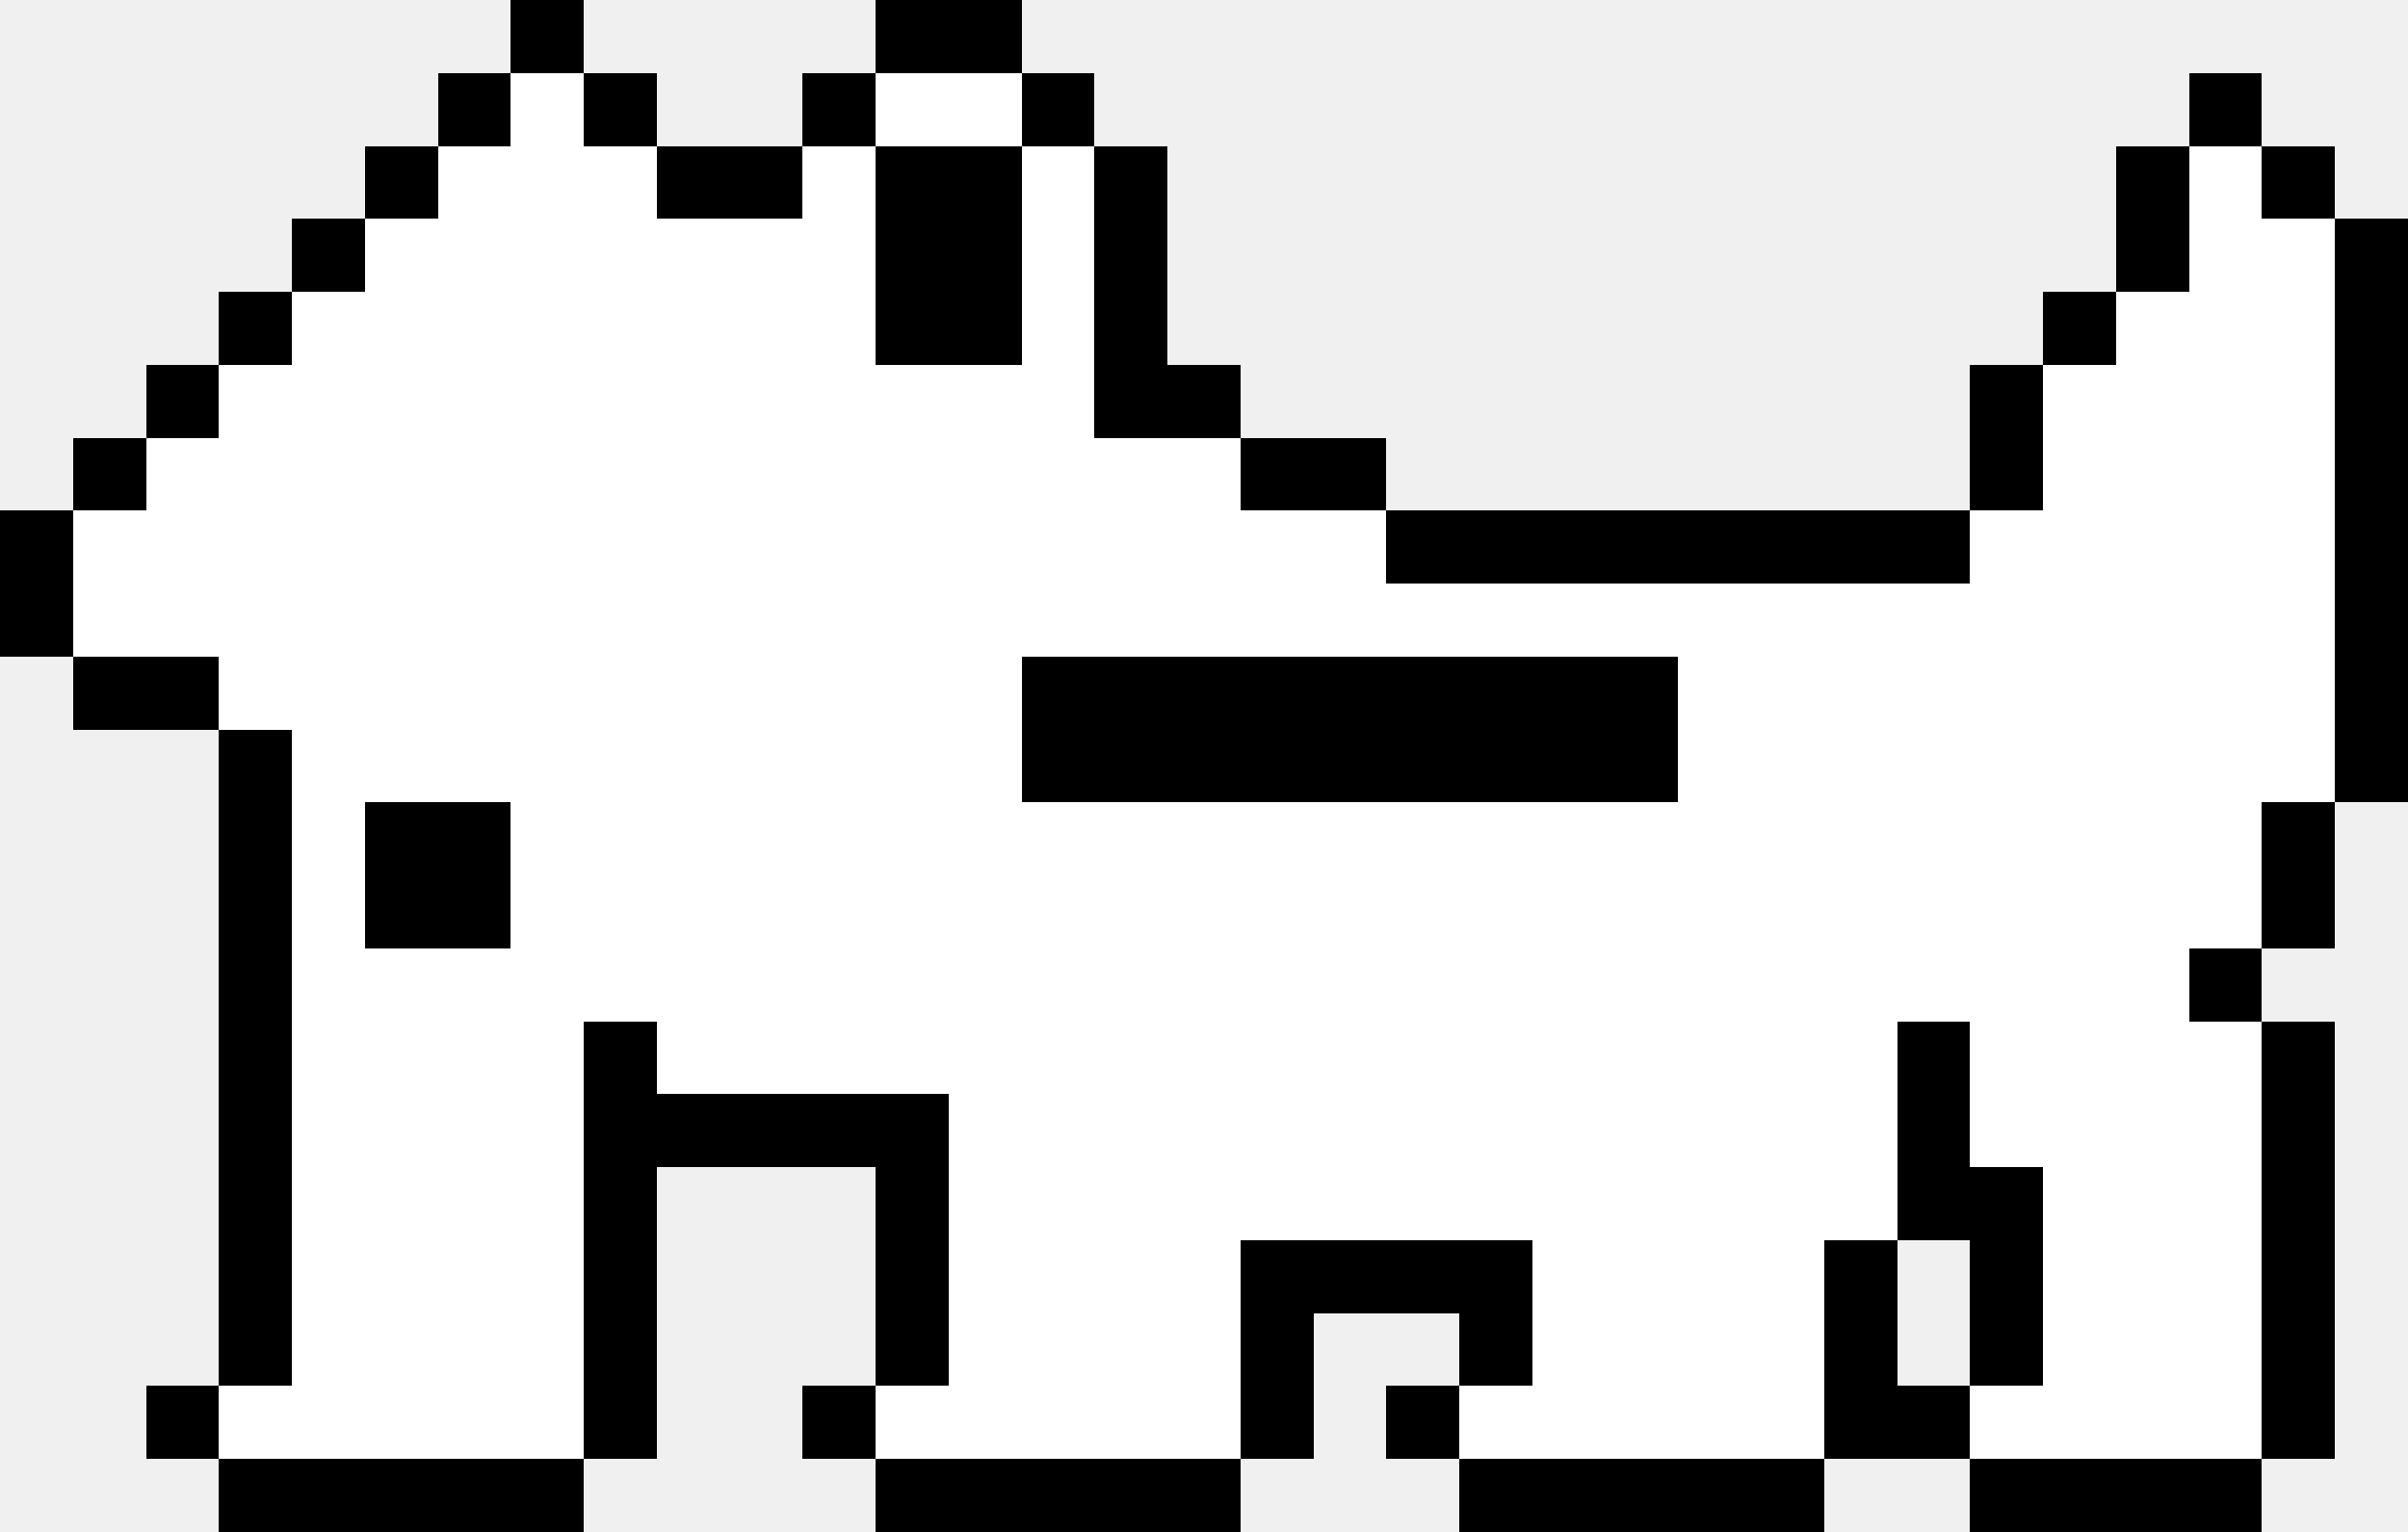
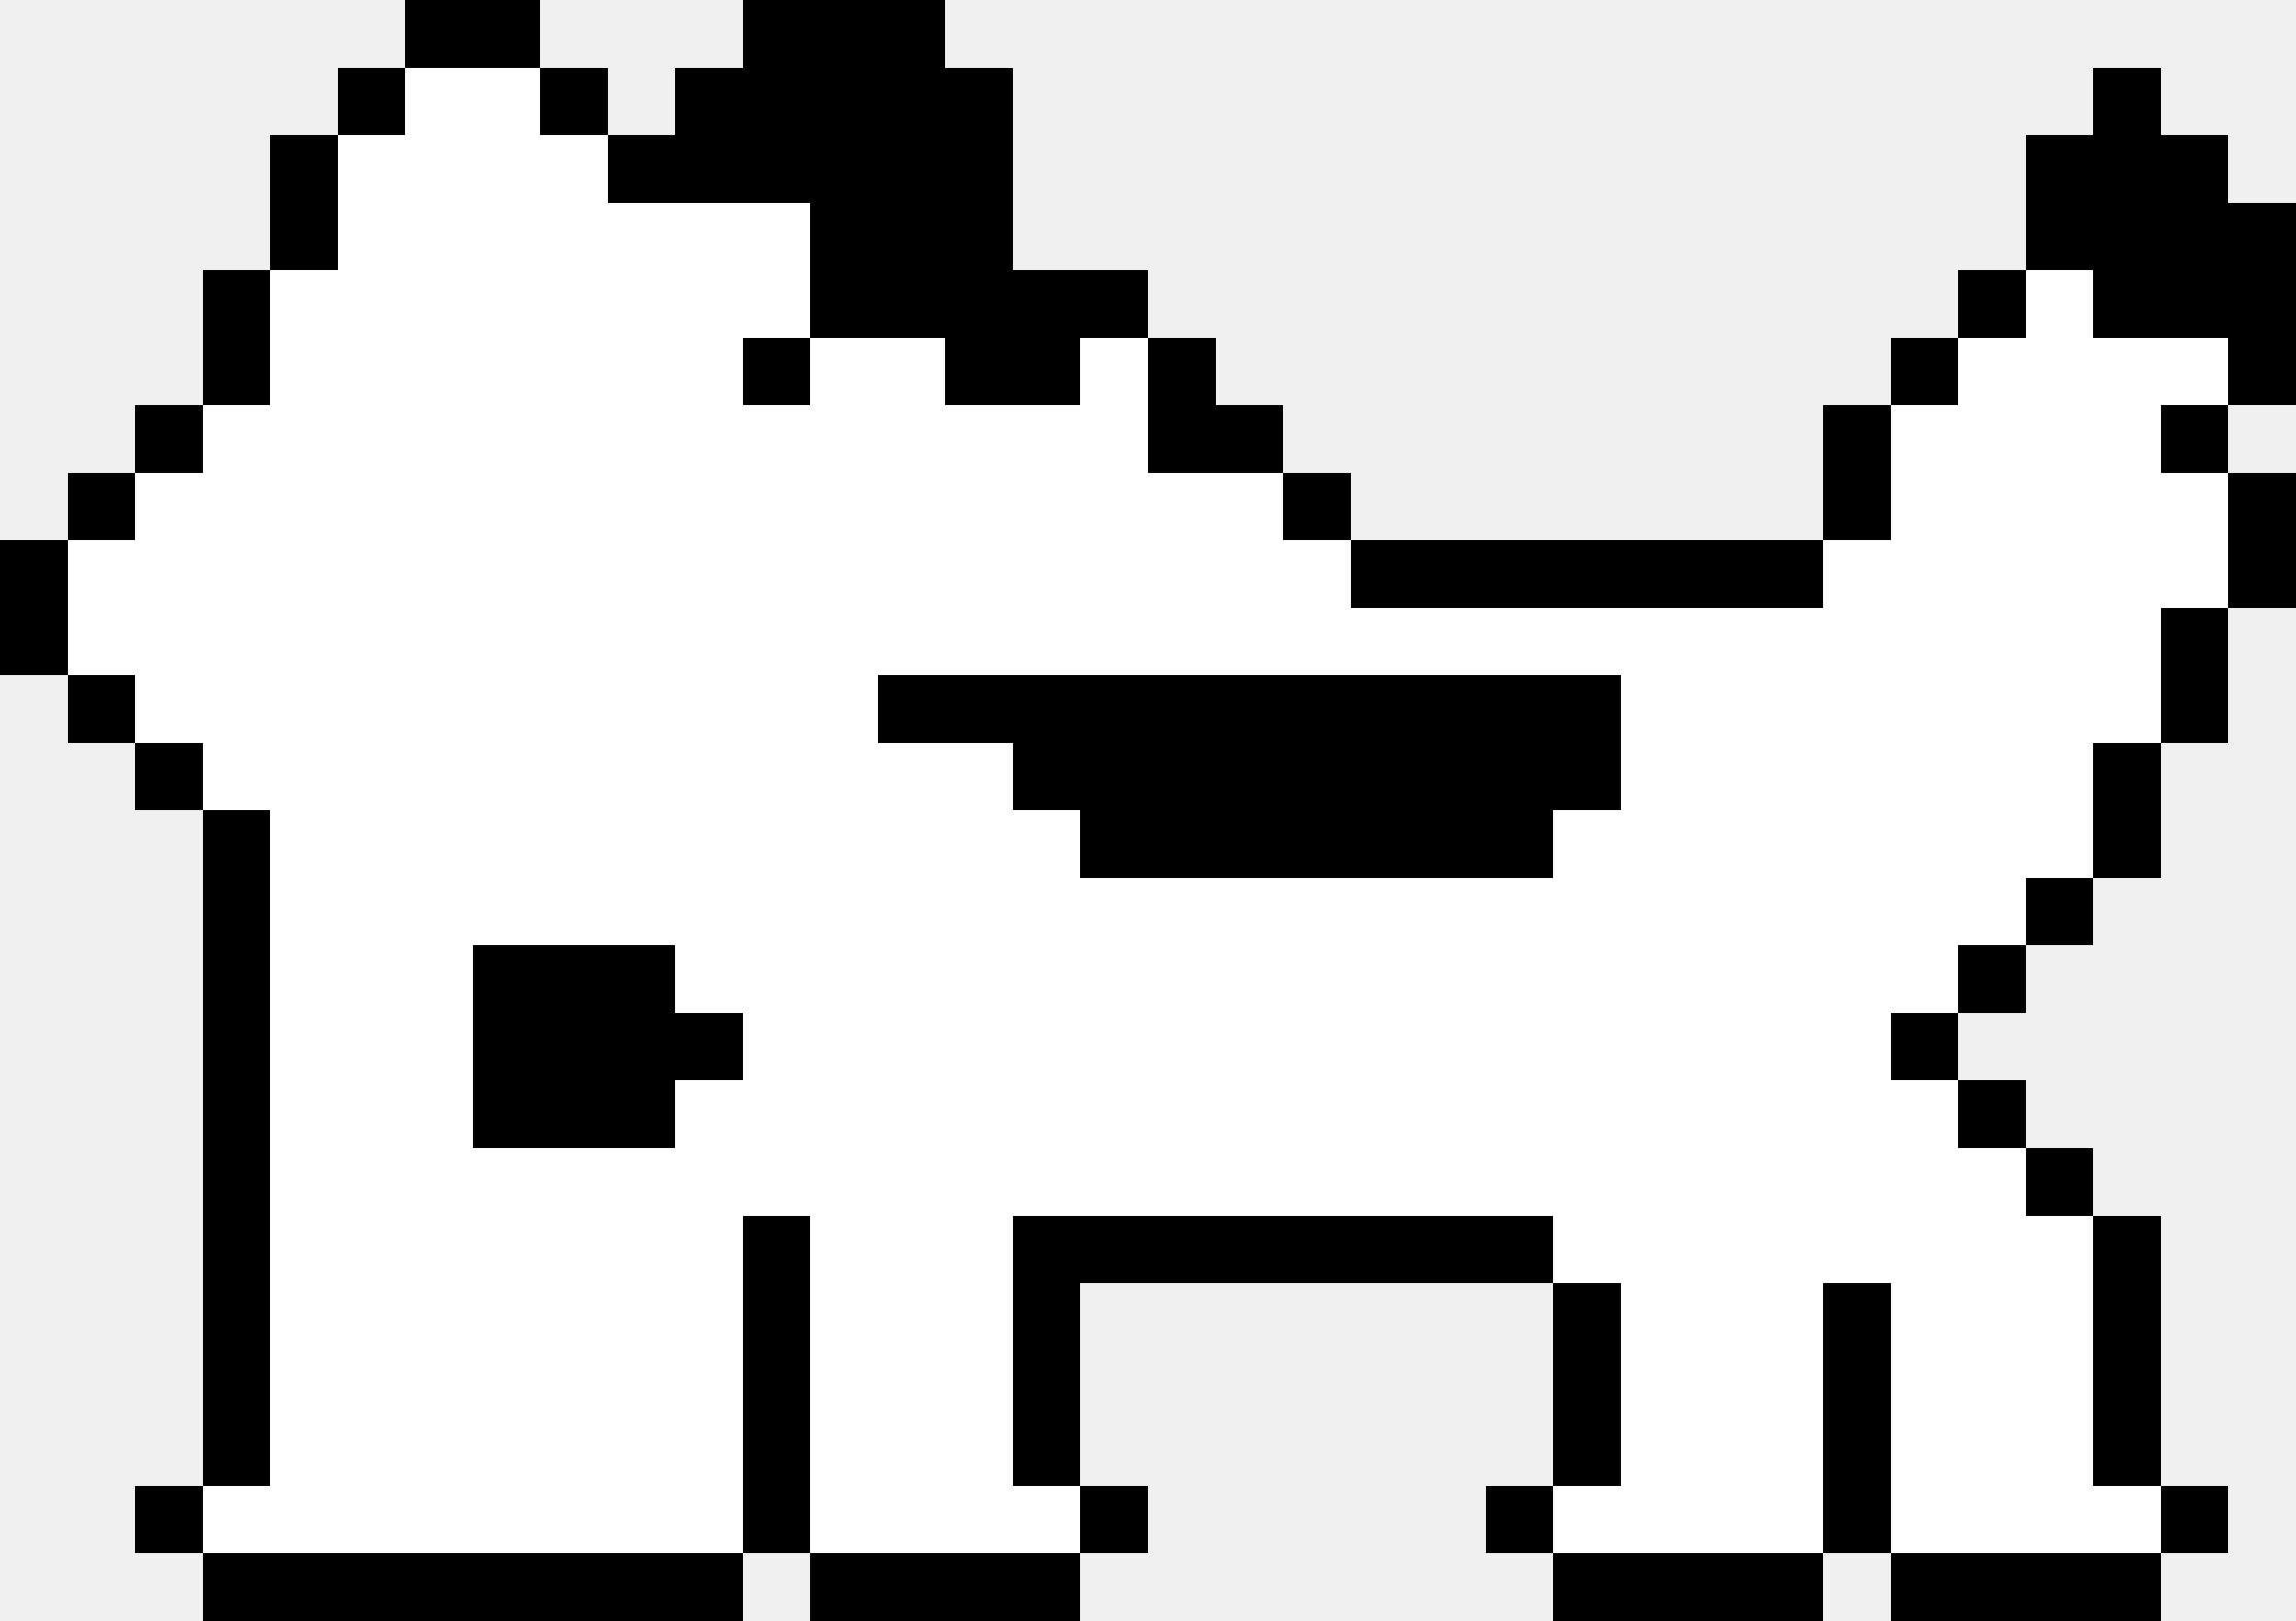
- <svg xmlns="http://www.w3.org/2000/svg" width="66" height="42" viewBox="0 0 33 21" shape-rendering="crispEdges">
+ <svg xmlns="http://www.w3.org/2000/svg" width="102" height="72" viewBox="0 0 34 24" shape-rendering="crispEdges">
+   <rect x="6" y="0" width="1" height="1" fill="#000" />
  <rect x="7" y="0" width="1" height="1" fill="#000" />
+   <rect x="11" y="0" width="1" height="1" fill="#000" />
  <rect x="12" y="0" width="1" height="1" fill="#000" />
  <rect x="13" y="0" width="1" height="1" fill="#000" />
-   <rect x="6" y="1" width="1" height="1" fill="#000" />
+   <rect x="5" y="1" width="1" height="1" fill="#000" />
  <rect x="8" y="1" width="1" height="1" fill="#000" />
+   <rect x="10" y="1" width="1" height="1" fill="#000" />
  <rect x="11" y="1" width="1" height="1" fill="#000" />
+   <rect x="12" y="1" width="1" height="1" fill="#000" />
+   <rect x="13" y="1" width="1" height="1" fill="#000" />
  <rect x="14" y="1" width="1" height="1" fill="#000" />
-   <rect x="30" y="1" width="1" height="1" fill="#000" />
-   <rect x="5" y="2" width="1" height="1" fill="#000" />
+   <rect x="31" y="1" width="1" height="1" fill="#000" />
+   <rect x="4" y="2" width="1" height="1" fill="#000" />
  <rect x="9" y="2" width="1" height="1" fill="#000" />
  <rect x="10" y="2" width="1" height="1" fill="#000" />
+   <rect x="11" y="2" width="1" height="1" fill="#000" />
  <rect x="12" y="2" width="1" height="1" fill="#000" />
  <rect x="13" y="2" width="1" height="1" fill="#000" />
-   <rect x="15" y="2" width="1" height="1" fill="#000" />
-   <rect x="29" y="2" width="1" height="1" fill="#000" />
+   <rect x="14" y="2" width="1" height="1" fill="#000" />
+   <rect x="30" y="2" width="1" height="1" fill="#000" />
  <rect x="31" y="2" width="1" height="1" fill="#000" />
+   <rect x="32" y="2" width="1" height="1" fill="#000" />
  <rect x="4" y="3" width="1" height="1" fill="#000" />
  <rect x="12" y="3" width="1" height="1" fill="#000" />
  <rect x="13" y="3" width="1" height="1" fill="#000" />
-   <rect x="15" y="3" width="1" height="1" fill="#000" />
-   <rect x="29" y="3" width="1" height="1" fill="#000" />
+   <rect x="14" y="3" width="1" height="1" fill="#000" />
+   <rect x="30" y="3" width="1" height="1" fill="#000" />
+   <rect x="31" y="3" width="1" height="1" fill="#000" />
  <rect x="32" y="3" width="1" height="1" fill="#000" />
+   <rect x="33" y="3" width="1" height="1" fill="#000" />
  <rect x="3" y="4" width="1" height="1" fill="#000" />
  <rect x="12" y="4" width="1" height="1" fill="#000" />
  <rect x="13" y="4" width="1" height="1" fill="#000" />
+   <rect x="14" y="4" width="1" height="1" fill="#000" />
  <rect x="15" y="4" width="1" height="1" fill="#000" />
-   <rect x="28" y="4" width="1" height="1" fill="#000" />
+   <rect x="16" y="4" width="1" height="1" fill="#000" />
+   <rect x="29" y="4" width="1" height="1" fill="#000" />
+   <rect x="31" y="4" width="1" height="1" fill="#000" />
  <rect x="32" y="4" width="1" height="1" fill="#000" />
-   <rect x="2" y="5" width="1" height="1" fill="#000" />
+   <rect x="33" y="4" width="1" height="1" fill="#000" />
+   <rect x="3" y="5" width="1" height="1" fill="#000" />
+   <rect x="11" y="5" width="1" height="1" fill="#000" />
+   <rect x="14" y="5" width="1" height="1" fill="#000" />
  <rect x="15" y="5" width="1" height="1" fill="#000" />
-   <rect x="16" y="5" width="1" height="1" fill="#000" />
-   <rect x="27" y="5" width="1" height="1" fill="#000" />
-   <rect x="32" y="5" width="1" height="1" fill="#000" />
-   <rect x="1" y="6" width="1" height="1" fill="#000" />
+   <rect x="17" y="5" width="1" height="1" fill="#000" />
+   <rect x="28" y="5" width="1" height="1" fill="#000" />
+   <rect x="33" y="5" width="1" height="1" fill="#000" />
+   <rect x="2" y="6" width="1" height="1" fill="#000" />
  <rect x="17" y="6" width="1" height="1" fill="#000" />
  <rect x="18" y="6" width="1" height="1" fill="#000" />
  <rect x="27" y="6" width="1" height="1" fill="#000" />
  <rect x="32" y="6" width="1" height="1" fill="#000" />
-   <rect x="0" y="7" width="1" height="1" fill="#000" />
+   <rect x="1" y="7" width="1" height="1" fill="#000" />
  <rect x="19" y="7" width="1" height="1" fill="#000" />
-   <rect x="20" y="7" width="1" height="1" fill="#000" />
-   <rect x="21" y="7" width="1" height="1" fill="#000" />
-   <rect x="22" y="7" width="1" height="1" fill="#000" />
-   <rect x="23" y="7" width="1" height="1" fill="#000" />
-   <rect x="24" y="7" width="1" height="1" fill="#000" />
-   <rect x="25" y="7" width="1" height="1" fill="#000" />
-   <rect x="26" y="7" width="1" height="1" fill="#000" />
-   <rect x="32" y="7" width="1" height="1" fill="#000" />
+   <rect x="27" y="7" width="1" height="1" fill="#000" />
+   <rect x="33" y="7" width="1" height="1" fill="#000" />
  <rect x="0" y="8" width="1" height="1" fill="#000" />
-   <rect x="32" y="8" width="1" height="1" fill="#000" />
-   <rect x="1" y="9" width="1" height="1" fill="#000" />
-   <rect x="2" y="9" width="1" height="1" fill="#000" />
-   <rect x="14" y="9" width="1" height="1" fill="#000" />
-   <rect x="15" y="9" width="1" height="1" fill="#000" />
-   <rect x="16" y="9" width="1" height="1" fill="#000" />
-   <rect x="17" y="9" width="1" height="1" fill="#000" />
-   <rect x="18" y="9" width="1" height="1" fill="#000" />
-   <rect x="19" y="9" width="1" height="1" fill="#000" />
-   <rect x="20" y="9" width="1" height="1" fill="#000" />
-   <rect x="21" y="9" width="1" height="1" fill="#000" />
-   <rect x="22" y="9" width="1" height="1" fill="#000" />
+   <rect x="20" y="8" width="1" height="1" fill="#000" />
+   <rect x="21" y="8" width="1" height="1" fill="#000" />
+   <rect x="22" y="8" width="1" height="1" fill="#000" />
+   <rect x="23" y="8" width="1" height="1" fill="#000" />
+   <rect x="24" y="8" width="1" height="1" fill="#000" />
+   <rect x="25" y="8" width="1" height="1" fill="#000" />
+   <rect x="26" y="8" width="1" height="1" fill="#000" />
+   <rect x="33" y="8" width="1" height="1" fill="#000" />
+   <rect x="0" y="9" width="1" height="1" fill="#000" />
  <rect x="32" y="9" width="1" height="1" fill="#000" />
-   <rect x="3" y="10" width="1" height="1" fill="#000" />
+   <rect x="1" y="10" width="1" height="1" fill="#000" />
+   <rect x="13" y="10" width="1" height="1" fill="#000" />
  <rect x="14" y="10" width="1" height="1" fill="#000" />
  <rect x="15" y="10" width="1" height="1" fill="#000" />
  <rect x="16" y="10" width="1" height="1" fill="#000" />
  <rect x="17" y="10" width="1" height="1" fill="#000" />
  <rect x="18" y="10" width="1" height="1" fill="#000" />
  <rect x="19" y="10" width="1" height="1" fill="#000" />
  <rect x="20" y="10" width="1" height="1" fill="#000" />
  <rect x="21" y="10" width="1" height="1" fill="#000" />
  <rect x="22" y="10" width="1" height="1" fill="#000" />
+   <rect x="23" y="10" width="1" height="1" fill="#000" />
  <rect x="32" y="10" width="1" height="1" fill="#000" />
-   <rect x="3" y="11" width="1" height="1" fill="#000" />
-   <rect x="5" y="11" width="1" height="1" fill="#000" />
-   <rect x="6" y="11" width="1" height="1" fill="#000" />
+   <rect x="2" y="11" width="1" height="1" fill="#000" />
+   <rect x="15" y="11" width="1" height="1" fill="#000" />
+   <rect x="16" y="11" width="1" height="1" fill="#000" />
+   <rect x="17" y="11" width="1" height="1" fill="#000" />
+   <rect x="18" y="11" width="1" height="1" fill="#000" />
+   <rect x="19" y="11" width="1" height="1" fill="#000" />
+   <rect x="20" y="11" width="1" height="1" fill="#000" />
+   <rect x="21" y="11" width="1" height="1" fill="#000" />
+   <rect x="22" y="11" width="1" height="1" fill="#000" />
+   <rect x="23" y="11" width="1" height="1" fill="#000" />
  <rect x="31" y="11" width="1" height="1" fill="#000" />
  <rect x="3" y="12" width="1" height="1" fill="#000" />
-   <rect x="5" y="12" width="1" height="1" fill="#000" />
-   <rect x="6" y="12" width="1" height="1" fill="#000" />
+   <rect x="16" y="12" width="1" height="1" fill="#000" />
+   <rect x="17" y="12" width="1" height="1" fill="#000" />
+   <rect x="18" y="12" width="1" height="1" fill="#000" />
+   <rect x="19" y="12" width="1" height="1" fill="#000" />
+   <rect x="20" y="12" width="1" height="1" fill="#000" />
+   <rect x="21" y="12" width="1" height="1" fill="#000" />
+   <rect x="22" y="12" width="1" height="1" fill="#000" />
  <rect x="31" y="12" width="1" height="1" fill="#000" />
  <rect x="3" y="13" width="1" height="1" fill="#000" />
  <rect x="30" y="13" width="1" height="1" fill="#000" />
  <rect x="3" y="14" width="1" height="1" fill="#000" />
+   <rect x="7" y="14" width="1" height="1" fill="#000" />
  <rect x="8" y="14" width="1" height="1" fill="#000" />
-   <rect x="26" y="14" width="1" height="1" fill="#000" />
-   <rect x="31" y="14" width="1" height="1" fill="#000" />
+   <rect x="9" y="14" width="1" height="1" fill="#000" />
+   <rect x="29" y="14" width="1" height="1" fill="#000" />
  <rect x="3" y="15" width="1" height="1" fill="#000" />
+   <rect x="7" y="15" width="1" height="1" fill="#000" />
  <rect x="8" y="15" width="1" height="1" fill="#000" />
  <rect x="9" y="15" width="1" height="1" fill="#000" />
  <rect x="10" y="15" width="1" height="1" fill="#000" />
-   <rect x="11" y="15" width="1" height="1" fill="#000" />
-   <rect x="12" y="15" width="1" height="1" fill="#000" />
-   <rect x="26" y="15" width="1" height="1" fill="#000" />
-   <rect x="31" y="15" width="1" height="1" fill="#000" />
+   <rect x="28" y="15" width="1" height="1" fill="#000" />
  <rect x="3" y="16" width="1" height="1" fill="#000" />
+   <rect x="7" y="16" width="1" height="1" fill="#000" />
  <rect x="8" y="16" width="1" height="1" fill="#000" />
-   <rect x="12" y="16" width="1" height="1" fill="#000" />
-   <rect x="26" y="16" width="1" height="1" fill="#000" />
-   <rect x="27" y="16" width="1" height="1" fill="#000" />
-   <rect x="31" y="16" width="1" height="1" fill="#000" />
+   <rect x="9" y="16" width="1" height="1" fill="#000" />
+   <rect x="29" y="16" width="1" height="1" fill="#000" />
  <rect x="3" y="17" width="1" height="1" fill="#000" />
-   <rect x="8" y="17" width="1" height="1" fill="#000" />
-   <rect x="12" y="17" width="1" height="1" fill="#000" />
-   <rect x="17" y="17" width="1" height="1" fill="#000" />
-   <rect x="18" y="17" width="1" height="1" fill="#000" />
-   <rect x="19" y="17" width="1" height="1" fill="#000" />
-   <rect x="20" y="17" width="1" height="1" fill="#000" />
-   <rect x="25" y="17" width="1" height="1" fill="#000" />
-   <rect x="27" y="17" width="1" height="1" fill="#000" />
-   <rect x="31" y="17" width="1" height="1" fill="#000" />
+   <rect x="30" y="17" width="1" height="1" fill="#000" />
  <rect x="3" y="18" width="1" height="1" fill="#000" />
-   <rect x="8" y="18" width="1" height="1" fill="#000" />
-   <rect x="12" y="18" width="1" height="1" fill="#000" />
+   <rect x="11" y="18" width="1" height="1" fill="#000" />
+   <rect x="15" y="18" width="1" height="1" fill="#000" />
+   <rect x="16" y="18" width="1" height="1" fill="#000" />
  <rect x="17" y="18" width="1" height="1" fill="#000" />
+   <rect x="18" y="18" width="1" height="1" fill="#000" />
+   <rect x="19" y="18" width="1" height="1" fill="#000" />
  <rect x="20" y="18" width="1" height="1" fill="#000" />
-   <rect x="25" y="18" width="1" height="1" fill="#000" />
-   <rect x="27" y="18" width="1" height="1" fill="#000" />
+   <rect x="21" y="18" width="1" height="1" fill="#000" />
+   <rect x="22" y="18" width="1" height="1" fill="#000" />
  <rect x="31" y="18" width="1" height="1" fill="#000" />
-   <rect x="2" y="19" width="1" height="1" fill="#000" />
-   <rect x="8" y="19" width="1" height="1" fill="#000" />
+   <rect x="3" y="19" width="1" height="1" fill="#000" />
  <rect x="11" y="19" width="1" height="1" fill="#000" />
-   <rect x="17" y="19" width="1" height="1" fill="#000" />
-   <rect x="19" y="19" width="1" height="1" fill="#000" />
-   <rect x="25" y="19" width="1" height="1" fill="#000" />
-   <rect x="26" y="19" width="1" height="1" fill="#000" />
+   <rect x="15" y="19" width="1" height="1" fill="#000" />
+   <rect x="23" y="19" width="1" height="1" fill="#000" />
+   <rect x="27" y="19" width="1" height="1" fill="#000" />
  <rect x="31" y="19" width="1" height="1" fill="#000" />
  <rect x="3" y="20" width="1" height="1" fill="#000" />
-   <rect x="4" y="20" width="1" height="1" fill="#000" />
-   <rect x="5" y="20" width="1" height="1" fill="#000" />
-   <rect x="6" y="20" width="1" height="1" fill="#000" />
-   <rect x="7" y="20" width="1" height="1" fill="#000" />
-   <rect x="12" y="20" width="1" height="1" fill="#000" />
-   <rect x="13" y="20" width="1" height="1" fill="#000" />
-   <rect x="14" y="20" width="1" height="1" fill="#000" />
+   <rect x="11" y="20" width="1" height="1" fill="#000" />
  <rect x="15" y="20" width="1" height="1" fill="#000" />
-   <rect x="16" y="20" width="1" height="1" fill="#000" />
-   <rect x="20" y="20" width="1" height="1" fill="#000" />
-   <rect x="21" y="20" width="1" height="1" fill="#000" />
-   <rect x="22" y="20" width="1" height="1" fill="#000" />
  <rect x="23" y="20" width="1" height="1" fill="#000" />
-   <rect x="24" y="20" width="1" height="1" fill="#000" />
  <rect x="27" y="20" width="1" height="1" fill="#000" />
-   <rect x="28" y="20" width="1" height="1" fill="#000" />
-   <rect x="29" y="20" width="1" height="1" fill="#000" />
-   <rect x="30" y="20" width="1" height="1" fill="#000" />
+   <rect x="31" y="20" width="1" height="1" fill="#000" />
+   <rect x="3" y="21" width="1" height="1" fill="#000" />
+   <rect x="11" y="21" width="1" height="1" fill="#000" />
+   <rect x="15" y="21" width="1" height="1" fill="#000" />
+   <rect x="23" y="21" width="1" height="1" fill="#000" />
+   <rect x="27" y="21" width="1" height="1" fill="#000" />
+   <rect x="31" y="21" width="1" height="1" fill="#000" />
+   <rect x="2" y="22" width="1" height="1" fill="#000" />
+   <rect x="11" y="22" width="1" height="1" fill="#000" />
+   <rect x="16" y="22" width="1" height="1" fill="#000" />
+   <rect x="22" y="22" width="1" height="1" fill="#000" />
+   <rect x="27" y="22" width="1" height="1" fill="#000" />
+   <rect x="32" y="22" width="1" height="1" fill="#000" />
+   <rect x="3" y="23" width="1" height="1" fill="#000" />
+   <rect x="4" y="23" width="1" height="1" fill="#000" />
+   <rect x="5" y="23" width="1" height="1" fill="#000" />
+   <rect x="6" y="23" width="1" height="1" fill="#000" />
+   <rect x="7" y="23" width="1" height="1" fill="#000" />
+   <rect x="8" y="23" width="1" height="1" fill="#000" />
+   <rect x="9" y="23" width="1" height="1" fill="#000" />
+   <rect x="10" y="23" width="1" height="1" fill="#000" />
+   <rect x="12" y="23" width="1" height="1" fill="#000" />
+   <rect x="13" y="23" width="1" height="1" fill="#000" />
+   <rect x="14" y="23" width="1" height="1" fill="#000" />
+   <rect x="15" y="23" width="1" height="1" fill="#000" />
+   <rect x="23" y="23" width="1" height="1" fill="#000" />
+   <rect x="24" y="23" width="1" height="1" fill="#000" />
+   <rect x="25" y="23" width="1" height="1" fill="#000" />
+   <rect x="26" y="23" width="1" height="1" fill="#000" />
+   <rect x="28" y="23" width="1" height="1" fill="#000" />
+   <rect x="29" y="23" width="1" height="1" fill="#000" />
+   <rect x="30" y="23" width="1" height="1" fill="#000" />
+   <rect x="31" y="23" width="1" height="1" fill="#000" />
+   <rect x="6" y="1" width="1" height="1" fill="#fff" />
  <rect x="7" y="1" width="1" height="1" fill="#fff" />
-   <rect x="12" y="1" width="1" height="1" fill="#fff" />
-   <rect x="13" y="1" width="1" height="1" fill="#fff" />
+   <rect x="5" y="2" width="1" height="1" fill="#fff" />
  <rect x="6" y="2" width="1" height="1" fill="#fff" />
  <rect x="7" y="2" width="1" height="1" fill="#fff" />
  <rect x="8" y="2" width="1" height="1" fill="#fff" />
-   <rect x="11" y="2" width="1" height="1" fill="#fff" />
-   <rect x="14" y="2" width="1" height="1" fill="#fff" />
-   <rect x="30" y="2" width="1" height="1" fill="#fff" />
  <rect x="5" y="3" width="1" height="1" fill="#fff" />
  <rect x="6" y="3" width="1" height="1" fill="#fff" />
  <rect x="7" y="3" width="1" height="1" fill="#fff" />
  <rect x="8" y="3" width="1" height="1" fill="#fff" />
  <rect x="9" y="3" width="1" height="1" fill="#fff" />
  <rect x="10" y="3" width="1" height="1" fill="#fff" />
  <rect x="11" y="3" width="1" height="1" fill="#fff" />
-   <rect x="14" y="3" width="1" height="1" fill="#fff" />
-   <rect x="30" y="3" width="1" height="1" fill="#fff" />
-   <rect x="31" y="3" width="1" height="1" fill="#fff" />
  <rect x="4" y="4" width="1" height="1" fill="#fff" />
  <rect x="5" y="4" width="1" height="1" fill="#fff" />
  <rect x="6" y="4" width="1" height="1" fill="#fff" />
  <rect x="7" y="4" width="1" height="1" fill="#fff" />
  <rect x="8" y="4" width="1" height="1" fill="#fff" />
  <rect x="9" y="4" width="1" height="1" fill="#fff" />
  <rect x="10" y="4" width="1" height="1" fill="#fff" />
  <rect x="11" y="4" width="1" height="1" fill="#fff" />
-   <rect x="14" y="4" width="1" height="1" fill="#fff" />
-   <rect x="29" y="4" width="1" height="1" fill="#fff" />
  <rect x="30" y="4" width="1" height="1" fill="#fff" />
-   <rect x="31" y="4" width="1" height="1" fill="#fff" />
-   <rect x="3" y="5" width="1" height="1" fill="#fff" />
  <rect x="4" y="5" width="1" height="1" fill="#fff" />
  <rect x="5" y="5" width="1" height="1" fill="#fff" />
  <rect x="6" y="5" width="1" height="1" fill="#fff" />
  <rect x="7" y="5" width="1" height="1" fill="#fff" />
  <rect x="8" y="5" width="1" height="1" fill="#fff" />
  <rect x="9" y="5" width="1" height="1" fill="#fff" />
  <rect x="10" y="5" width="1" height="1" fill="#fff" />
-   <rect x="11" y="5" width="1" height="1" fill="#fff" />
  <rect x="12" y="5" width="1" height="1" fill="#fff" />
  <rect x="13" y="5" width="1" height="1" fill="#fff" />
-   <rect x="14" y="5" width="1" height="1" fill="#fff" />
-   <rect x="28" y="5" width="1" height="1" fill="#fff" />
+   <rect x="16" y="5" width="1" height="1" fill="#fff" />
  <rect x="29" y="5" width="1" height="1" fill="#fff" />
  <rect x="30" y="5" width="1" height="1" fill="#fff" />
  <rect x="31" y="5" width="1" height="1" fill="#fff" />
-   <rect x="2" y="6" width="1" height="1" fill="#fff" />
+   <rect x="32" y="5" width="1" height="1" fill="#fff" />
  <rect x="3" y="6" width="1" height="1" fill="#fff" />
  <rect x="4" y="6" width="1" height="1" fill="#fff" />
  <rect x="5" y="6" width="1" height="1" fill="#fff" />
  <rect x="6" y="6" width="1" height="1" fill="#fff" />
  <rect x="7" y="6" width="1" height="1" fill="#fff" />
  <rect x="8" y="6" width="1" height="1" fill="#fff" />
  <rect x="9" y="6" width="1" height="1" fill="#fff" />
  <rect x="10" y="6" width="1" height="1" fill="#fff" />
  <rect x="11" y="6" width="1" height="1" fill="#fff" />
  <rect x="12" y="6" width="1" height="1" fill="#fff" />
  <rect x="13" y="6" width="1" height="1" fill="#fff" />
  <rect x="14" y="6" width="1" height="1" fill="#fff" />
  <rect x="15" y="6" width="1" height="1" fill="#fff" />
  <rect x="16" y="6" width="1" height="1" fill="#fff" />
  <rect x="28" y="6" width="1" height="1" fill="#fff" />
  <rect x="29" y="6" width="1" height="1" fill="#fff" />
  <rect x="30" y="6" width="1" height="1" fill="#fff" />
  <rect x="31" y="6" width="1" height="1" fill="#fff" />
-   <rect x="1" y="7" width="1" height="1" fill="#fff" />
  <rect x="2" y="7" width="1" height="1" fill="#fff" />
  <rect x="3" y="7" width="1" height="1" fill="#fff" />
  <rect x="4" y="7" width="1" height="1" fill="#fff" />
  <rect x="5" y="7" width="1" height="1" fill="#fff" />
  <rect x="6" y="7" width="1" height="1" fill="#fff" />
  <rect x="7" y="7" width="1" height="1" fill="#fff" />
  <rect x="8" y="7" width="1" height="1" fill="#fff" />
  <rect x="9" y="7" width="1" height="1" fill="#fff" />
  <rect x="10" y="7" width="1" height="1" fill="#fff" />
  <rect x="11" y="7" width="1" height="1" fill="#fff" />
  <rect x="12" y="7" width="1" height="1" fill="#fff" />
  <rect x="13" y="7" width="1" height="1" fill="#fff" />
  <rect x="14" y="7" width="1" height="1" fill="#fff" />
  <rect x="15" y="7" width="1" height="1" fill="#fff" />
  <rect x="16" y="7" width="1" height="1" fill="#fff" />
  <rect x="17" y="7" width="1" height="1" fill="#fff" />
  <rect x="18" y="7" width="1" height="1" fill="#fff" />
-   <rect x="27" y="7" width="1" height="1" fill="#fff" />
  <rect x="28" y="7" width="1" height="1" fill="#fff" />
  <rect x="29" y="7" width="1" height="1" fill="#fff" />
  <rect x="30" y="7" width="1" height="1" fill="#fff" />
  <rect x="31" y="7" width="1" height="1" fill="#fff" />
+   <rect x="32" y="7" width="1" height="1" fill="#fff" />
  <rect x="1" y="8" width="1" height="1" fill="#fff" />
  <rect x="2" y="8" width="1" height="1" fill="#fff" />
  <rect x="3" y="8" width="1" height="1" fill="#fff" />
  <rect x="4" y="8" width="1" height="1" fill="#fff" />
  <rect x="5" y="8" width="1" height="1" fill="#fff" />
  <rect x="6" y="8" width="1" height="1" fill="#fff" />
  <rect x="7" y="8" width="1" height="1" fill="#fff" />
  <rect x="8" y="8" width="1" height="1" fill="#fff" />
  <rect x="9" y="8" width="1" height="1" fill="#fff" />
  <rect x="10" y="8" width="1" height="1" fill="#fff" />
  <rect x="11" y="8" width="1" height="1" fill="#fff" />
  <rect x="12" y="8" width="1" height="1" fill="#fff" />
  <rect x="13" y="8" width="1" height="1" fill="#fff" />
  <rect x="14" y="8" width="1" height="1" fill="#fff" />
  <rect x="15" y="8" width="1" height="1" fill="#fff" />
  <rect x="16" y="8" width="1" height="1" fill="#fff" />
  <rect x="17" y="8" width="1" height="1" fill="#fff" />
  <rect x="18" y="8" width="1" height="1" fill="#fff" />
  <rect x="19" y="8" width="1" height="1" fill="#fff" />
-   <rect x="20" y="8" width="1" height="1" fill="#fff" />
-   <rect x="21" y="8" width="1" height="1" fill="#fff" />
-   <rect x="22" y="8" width="1" height="1" fill="#fff" />
-   <rect x="23" y="8" width="1" height="1" fill="#fff" />
-   <rect x="24" y="8" width="1" height="1" fill="#fff" />
-   <rect x="25" y="8" width="1" height="1" fill="#fff" />
-   <rect x="26" y="8" width="1" height="1" fill="#fff" />
  <rect x="27" y="8" width="1" height="1" fill="#fff" />
  <rect x="28" y="8" width="1" height="1" fill="#fff" />
  <rect x="29" y="8" width="1" height="1" fill="#fff" />
  <rect x="30" y="8" width="1" height="1" fill="#fff" />
  <rect x="31" y="8" width="1" height="1" fill="#fff" />
+   <rect x="32" y="8" width="1" height="1" fill="#fff" />
+   <rect x="1" y="9" width="1" height="1" fill="#fff" />
+   <rect x="2" y="9" width="1" height="1" fill="#fff" />
  <rect x="3" y="9" width="1" height="1" fill="#fff" />
  <rect x="4" y="9" width="1" height="1" fill="#fff" />
  <rect x="5" y="9" width="1" height="1" fill="#fff" />
  <rect x="6" y="9" width="1" height="1" fill="#fff" />
  <rect x="7" y="9" width="1" height="1" fill="#fff" />
  <rect x="8" y="9" width="1" height="1" fill="#fff" />
  <rect x="9" y="9" width="1" height="1" fill="#fff" />
  <rect x="10" y="9" width="1" height="1" fill="#fff" />
  <rect x="11" y="9" width="1" height="1" fill="#fff" />
  <rect x="12" y="9" width="1" height="1" fill="#fff" />
  <rect x="13" y="9" width="1" height="1" fill="#fff" />
+   <rect x="14" y="9" width="1" height="1" fill="#fff" />
+   <rect x="15" y="9" width="1" height="1" fill="#fff" />
+   <rect x="16" y="9" width="1" height="1" fill="#fff" />
+   <rect x="17" y="9" width="1" height="1" fill="#fff" />
+   <rect x="18" y="9" width="1" height="1" fill="#fff" />
+   <rect x="19" y="9" width="1" height="1" fill="#fff" />
+   <rect x="20" y="9" width="1" height="1" fill="#fff" />
+   <rect x="21" y="9" width="1" height="1" fill="#fff" />
+   <rect x="22" y="9" width="1" height="1" fill="#fff" />
  <rect x="23" y="9" width="1" height="1" fill="#fff" />
  <rect x="24" y="9" width="1" height="1" fill="#fff" />
  <rect x="25" y="9" width="1" height="1" fill="#fff" />
  <rect x="26" y="9" width="1" height="1" fill="#fff" />
  <rect x="27" y="9" width="1" height="1" fill="#fff" />
  <rect x="28" y="9" width="1" height="1" fill="#fff" />
  <rect x="29" y="9" width="1" height="1" fill="#fff" />
  <rect x="30" y="9" width="1" height="1" fill="#fff" />
  <rect x="31" y="9" width="1" height="1" fill="#fff" />
+   <rect x="2" y="10" width="1" height="1" fill="#fff" />
+   <rect x="3" y="10" width="1" height="1" fill="#fff" />
  <rect x="4" y="10" width="1" height="1" fill="#fff" />
  <rect x="5" y="10" width="1" height="1" fill="#fff" />
  <rect x="6" y="10" width="1" height="1" fill="#fff" />
  <rect x="7" y="10" width="1" height="1" fill="#fff" />
  <rect x="8" y="10" width="1" height="1" fill="#fff" />
  <rect x="9" y="10" width="1" height="1" fill="#fff" />
  <rect x="10" y="10" width="1" height="1" fill="#fff" />
  <rect x="11" y="10" width="1" height="1" fill="#fff" />
  <rect x="12" y="10" width="1" height="1" fill="#fff" />
-   <rect x="13" y="10" width="1" height="1" fill="#fff" />
-   <rect x="23" y="10" width="1" height="1" fill="#fff" />
  <rect x="24" y="10" width="1" height="1" fill="#fff" />
  <rect x="25" y="10" width="1" height="1" fill="#fff" />
  <rect x="26" y="10" width="1" height="1" fill="#fff" />
  <rect x="27" y="10" width="1" height="1" fill="#fff" />
  <rect x="28" y="10" width="1" height="1" fill="#fff" />
  <rect x="29" y="10" width="1" height="1" fill="#fff" />
  <rect x="30" y="10" width="1" height="1" fill="#fff" />
  <rect x="31" y="10" width="1" height="1" fill="#fff" />
+   <rect x="3" y="11" width="1" height="1" fill="#fff" />
  <rect x="4" y="11" width="1" height="1" fill="#fff" />
+   <rect x="5" y="11" width="1" height="1" fill="#fff" />
+   <rect x="6" y="11" width="1" height="1" fill="#fff" />
  <rect x="7" y="11" width="1" height="1" fill="#fff" />
  <rect x="8" y="11" width="1" height="1" fill="#fff" />
  <rect x="9" y="11" width="1" height="1" fill="#fff" />
  <rect x="10" y="11" width="1" height="1" fill="#fff" />
  <rect x="11" y="11" width="1" height="1" fill="#fff" />
  <rect x="12" y="11" width="1" height="1" fill="#fff" />
  <rect x="13" y="11" width="1" height="1" fill="#fff" />
  <rect x="14" y="11" width="1" height="1" fill="#fff" />
-   <rect x="15" y="11" width="1" height="1" fill="#fff" />
-   <rect x="16" y="11" width="1" height="1" fill="#fff" />
-   <rect x="17" y="11" width="1" height="1" fill="#fff" />
-   <rect x="18" y="11" width="1" height="1" fill="#fff" />
-   <rect x="19" y="11" width="1" height="1" fill="#fff" />
-   <rect x="20" y="11" width="1" height="1" fill="#fff" />
-   <rect x="21" y="11" width="1" height="1" fill="#fff" />
-   <rect x="22" y="11" width="1" height="1" fill="#fff" />
-   <rect x="23" y="11" width="1" height="1" fill="#fff" />
  <rect x="24" y="11" width="1" height="1" fill="#fff" />
  <rect x="25" y="11" width="1" height="1" fill="#fff" />
  <rect x="26" y="11" width="1" height="1" fill="#fff" />
  <rect x="27" y="11" width="1" height="1" fill="#fff" />
  <rect x="28" y="11" width="1" height="1" fill="#fff" />
  <rect x="29" y="11" width="1" height="1" fill="#fff" />
  <rect x="30" y="11" width="1" height="1" fill="#fff" />
  <rect x="4" y="12" width="1" height="1" fill="#fff" />
+   <rect x="5" y="12" width="1" height="1" fill="#fff" />
+   <rect x="6" y="12" width="1" height="1" fill="#fff" />
  <rect x="7" y="12" width="1" height="1" fill="#fff" />
  <rect x="8" y="12" width="1" height="1" fill="#fff" />
  <rect x="9" y="12" width="1" height="1" fill="#fff" />
  <rect x="10" y="12" width="1" height="1" fill="#fff" />
  <rect x="11" y="12" width="1" height="1" fill="#fff" />
  <rect x="12" y="12" width="1" height="1" fill="#fff" />
  <rect x="13" y="12" width="1" height="1" fill="#fff" />
  <rect x="14" y="12" width="1" height="1" fill="#fff" />
  <rect x="15" y="12" width="1" height="1" fill="#fff" />
-   <rect x="16" y="12" width="1" height="1" fill="#fff" />
-   <rect x="17" y="12" width="1" height="1" fill="#fff" />
-   <rect x="18" y="12" width="1" height="1" fill="#fff" />
-   <rect x="19" y="12" width="1" height="1" fill="#fff" />
-   <rect x="20" y="12" width="1" height="1" fill="#fff" />
-   <rect x="21" y="12" width="1" height="1" fill="#fff" />
-   <rect x="22" y="12" width="1" height="1" fill="#fff" />
  <rect x="23" y="12" width="1" height="1" fill="#fff" />
  <rect x="24" y="12" width="1" height="1" fill="#fff" />
  <rect x="25" y="12" width="1" height="1" fill="#fff" />
  <rect x="26" y="12" width="1" height="1" fill="#fff" />
  <rect x="27" y="12" width="1" height="1" fill="#fff" />
  <rect x="28" y="12" width="1" height="1" fill="#fff" />
  <rect x="29" y="12" width="1" height="1" fill="#fff" />
  <rect x="30" y="12" width="1" height="1" fill="#fff" />
  <rect x="4" y="13" width="1" height="1" fill="#fff" />
  <rect x="5" y="13" width="1" height="1" fill="#fff" />
  <rect x="6" y="13" width="1" height="1" fill="#fff" />
  <rect x="7" y="13" width="1" height="1" fill="#fff" />
  <rect x="8" y="13" width="1" height="1" fill="#fff" />
  <rect x="9" y="13" width="1" height="1" fill="#fff" />
  <rect x="10" y="13" width="1" height="1" fill="#fff" />
  <rect x="11" y="13" width="1" height="1" fill="#fff" />
  <rect x="12" y="13" width="1" height="1" fill="#fff" />
  <rect x="13" y="13" width="1" height="1" fill="#fff" />
  <rect x="14" y="13" width="1" height="1" fill="#fff" />
  <rect x="15" y="13" width="1" height="1" fill="#fff" />
  <rect x="16" y="13" width="1" height="1" fill="#fff" />
  <rect x="17" y="13" width="1" height="1" fill="#fff" />
  <rect x="18" y="13" width="1" height="1" fill="#fff" />
  <rect x="19" y="13" width="1" height="1" fill="#fff" />
  <rect x="20" y="13" width="1" height="1" fill="#fff" />
  <rect x="21" y="13" width="1" height="1" fill="#fff" />
  <rect x="22" y="13" width="1" height="1" fill="#fff" />
  <rect x="23" y="13" width="1" height="1" fill="#fff" />
  <rect x="24" y="13" width="1" height="1" fill="#fff" />
  <rect x="25" y="13" width="1" height="1" fill="#fff" />
  <rect x="26" y="13" width="1" height="1" fill="#fff" />
  <rect x="27" y="13" width="1" height="1" fill="#fff" />
  <rect x="28" y="13" width="1" height="1" fill="#fff" />
  <rect x="29" y="13" width="1" height="1" fill="#fff" />
  <rect x="4" y="14" width="1" height="1" fill="#fff" />
  <rect x="5" y="14" width="1" height="1" fill="#fff" />
  <rect x="6" y="14" width="1" height="1" fill="#fff" />
-   <rect x="7" y="14" width="1" height="1" fill="#fff" />
-   <rect x="9" y="14" width="1" height="1" fill="#fff" />
  <rect x="10" y="14" width="1" height="1" fill="#fff" />
  <rect x="11" y="14" width="1" height="1" fill="#fff" />
  <rect x="12" y="14" width="1" height="1" fill="#fff" />
  <rect x="13" y="14" width="1" height="1" fill="#fff" />
  <rect x="14" y="14" width="1" height="1" fill="#fff" />
  <rect x="15" y="14" width="1" height="1" fill="#fff" />
  <rect x="16" y="14" width="1" height="1" fill="#fff" />
  <rect x="17" y="14" width="1" height="1" fill="#fff" />
  <rect x="18" y="14" width="1" height="1" fill="#fff" />
  <rect x="19" y="14" width="1" height="1" fill="#fff" />
  <rect x="20" y="14" width="1" height="1" fill="#fff" />
  <rect x="21" y="14" width="1" height="1" fill="#fff" />
  <rect x="22" y="14" width="1" height="1" fill="#fff" />
  <rect x="23" y="14" width="1" height="1" fill="#fff" />
  <rect x="24" y="14" width="1" height="1" fill="#fff" />
  <rect x="25" y="14" width="1" height="1" fill="#fff" />
+   <rect x="26" y="14" width="1" height="1" fill="#fff" />
  <rect x="27" y="14" width="1" height="1" fill="#fff" />
  <rect x="28" y="14" width="1" height="1" fill="#fff" />
-   <rect x="29" y="14" width="1" height="1" fill="#fff" />
-   <rect x="30" y="14" width="1" height="1" fill="#fff" />
  <rect x="4" y="15" width="1" height="1" fill="#fff" />
  <rect x="5" y="15" width="1" height="1" fill="#fff" />
  <rect x="6" y="15" width="1" height="1" fill="#fff" />
-   <rect x="7" y="15" width="1" height="1" fill="#fff" />
+   <rect x="11" y="15" width="1" height="1" fill="#fff" />
+   <rect x="12" y="15" width="1" height="1" fill="#fff" />
  <rect x="13" y="15" width="1" height="1" fill="#fff" />
  <rect x="14" y="15" width="1" height="1" fill="#fff" />
  <rect x="15" y="15" width="1" height="1" fill="#fff" />
  <rect x="16" y="15" width="1" height="1" fill="#fff" />
  <rect x="17" y="15" width="1" height="1" fill="#fff" />
  <rect x="18" y="15" width="1" height="1" fill="#fff" />
  <rect x="19" y="15" width="1" height="1" fill="#fff" />
  <rect x="20" y="15" width="1" height="1" fill="#fff" />
  <rect x="21" y="15" width="1" height="1" fill="#fff" />
  <rect x="22" y="15" width="1" height="1" fill="#fff" />
  <rect x="23" y="15" width="1" height="1" fill="#fff" />
  <rect x="24" y="15" width="1" height="1" fill="#fff" />
  <rect x="25" y="15" width="1" height="1" fill="#fff" />
+   <rect x="26" y="15" width="1" height="1" fill="#fff" />
  <rect x="27" y="15" width="1" height="1" fill="#fff" />
-   <rect x="28" y="15" width="1" height="1" fill="#fff" />
-   <rect x="29" y="15" width="1" height="1" fill="#fff" />
-   <rect x="30" y="15" width="1" height="1" fill="#fff" />
  <rect x="4" y="16" width="1" height="1" fill="#fff" />
  <rect x="5" y="16" width="1" height="1" fill="#fff" />
  <rect x="6" y="16" width="1" height="1" fill="#fff" />
-   <rect x="7" y="16" width="1" height="1" fill="#fff" />
+   <rect x="10" y="16" width="1" height="1" fill="#fff" />
+   <rect x="11" y="16" width="1" height="1" fill="#fff" />
+   <rect x="12" y="16" width="1" height="1" fill="#fff" />
  <rect x="13" y="16" width="1" height="1" fill="#fff" />
  <rect x="14" y="16" width="1" height="1" fill="#fff" />
  <rect x="15" y="16" width="1" height="1" fill="#fff" />
  <rect x="16" y="16" width="1" height="1" fill="#fff" />
  <rect x="17" y="16" width="1" height="1" fill="#fff" />
  <rect x="18" y="16" width="1" height="1" fill="#fff" />
  <rect x="19" y="16" width="1" height="1" fill="#fff" />
  <rect x="20" y="16" width="1" height="1" fill="#fff" />
  <rect x="21" y="16" width="1" height="1" fill="#fff" />
  <rect x="22" y="16" width="1" height="1" fill="#fff" />
  <rect x="23" y="16" width="1" height="1" fill="#fff" />
  <rect x="24" y="16" width="1" height="1" fill="#fff" />
  <rect x="25" y="16" width="1" height="1" fill="#fff" />
+   <rect x="26" y="16" width="1" height="1" fill="#fff" />
+   <rect x="27" y="16" width="1" height="1" fill="#fff" />
  <rect x="28" y="16" width="1" height="1" fill="#fff" />
-   <rect x="29" y="16" width="1" height="1" fill="#fff" />
-   <rect x="30" y="16" width="1" height="1" fill="#fff" />
  <rect x="4" y="17" width="1" height="1" fill="#fff" />
  <rect x="5" y="17" width="1" height="1" fill="#fff" />
  <rect x="6" y="17" width="1" height="1" fill="#fff" />
  <rect x="7" y="17" width="1" height="1" fill="#fff" />
+   <rect x="8" y="17" width="1" height="1" fill="#fff" />
+   <rect x="9" y="17" width="1" height="1" fill="#fff" />
+   <rect x="10" y="17" width="1" height="1" fill="#fff" />
+   <rect x="11" y="17" width="1" height="1" fill="#fff" />
+   <rect x="12" y="17" width="1" height="1" fill="#fff" />
  <rect x="13" y="17" width="1" height="1" fill="#fff" />
  <rect x="14" y="17" width="1" height="1" fill="#fff" />
  <rect x="15" y="17" width="1" height="1" fill="#fff" />
  <rect x="16" y="17" width="1" height="1" fill="#fff" />
+   <rect x="17" y="17" width="1" height="1" fill="#fff" />
+   <rect x="18" y="17" width="1" height="1" fill="#fff" />
+   <rect x="19" y="17" width="1" height="1" fill="#fff" />
+   <rect x="20" y="17" width="1" height="1" fill="#fff" />
  <rect x="21" y="17" width="1" height="1" fill="#fff" />
  <rect x="22" y="17" width="1" height="1" fill="#fff" />
  <rect x="23" y="17" width="1" height="1" fill="#fff" />
  <rect x="24" y="17" width="1" height="1" fill="#fff" />
+   <rect x="25" y="17" width="1" height="1" fill="#fff" />
+   <rect x="26" y="17" width="1" height="1" fill="#fff" />
+   <rect x="27" y="17" width="1" height="1" fill="#fff" />
  <rect x="28" y="17" width="1" height="1" fill="#fff" />
  <rect x="29" y="17" width="1" height="1" fill="#fff" />
-   <rect x="30" y="17" width="1" height="1" fill="#fff" />
  <rect x="4" y="18" width="1" height="1" fill="#fff" />
  <rect x="5" y="18" width="1" height="1" fill="#fff" />
  <rect x="6" y="18" width="1" height="1" fill="#fff" />
  <rect x="7" y="18" width="1" height="1" fill="#fff" />
+   <rect x="8" y="18" width="1" height="1" fill="#fff" />
+   <rect x="9" y="18" width="1" height="1" fill="#fff" />
+   <rect x="10" y="18" width="1" height="1" fill="#fff" />
+   <rect x="12" y="18" width="1" height="1" fill="#fff" />
  <rect x="13" y="18" width="1" height="1" fill="#fff" />
  <rect x="14" y="18" width="1" height="1" fill="#fff" />
-   <rect x="15" y="18" width="1" height="1" fill="#fff" />
-   <rect x="16" y="18" width="1" height="1" fill="#fff" />
-   <rect x="21" y="18" width="1" height="1" fill="#fff" />
-   <rect x="22" y="18" width="1" height="1" fill="#fff" />
  <rect x="23" y="18" width="1" height="1" fill="#fff" />
  <rect x="24" y="18" width="1" height="1" fill="#fff" />
+   <rect x="25" y="18" width="1" height="1" fill="#fff" />
+   <rect x="26" y="18" width="1" height="1" fill="#fff" />
+   <rect x="27" y="18" width="1" height="1" fill="#fff" />
  <rect x="28" y="18" width="1" height="1" fill="#fff" />
  <rect x="29" y="18" width="1" height="1" fill="#fff" />
  <rect x="30" y="18" width="1" height="1" fill="#fff" />
-   <rect x="3" y="19" width="1" height="1" fill="#fff" />
  <rect x="4" y="19" width="1" height="1" fill="#fff" />
  <rect x="5" y="19" width="1" height="1" fill="#fff" />
  <rect x="6" y="19" width="1" height="1" fill="#fff" />
  <rect x="7" y="19" width="1" height="1" fill="#fff" />
+   <rect x="8" y="19" width="1" height="1" fill="#fff" />
+   <rect x="9" y="19" width="1" height="1" fill="#fff" />
+   <rect x="10" y="19" width="1" height="1" fill="#fff" />
  <rect x="12" y="19" width="1" height="1" fill="#fff" />
  <rect x="13" y="19" width="1" height="1" fill="#fff" />
  <rect x="14" y="19" width="1" height="1" fill="#fff" />
-   <rect x="15" y="19" width="1" height="1" fill="#fff" />
-   <rect x="16" y="19" width="1" height="1" fill="#fff" />
-   <rect x="20" y="19" width="1" height="1" fill="#fff" />
-   <rect x="21" y="19" width="1" height="1" fill="#fff" />
-   <rect x="22" y="19" width="1" height="1" fill="#fff" />
-   <rect x="23" y="19" width="1" height="1" fill="#fff" />
  <rect x="24" y="19" width="1" height="1" fill="#fff" />
-   <rect x="27" y="19" width="1" height="1" fill="#fff" />
+   <rect x="25" y="19" width="1" height="1" fill="#fff" />
+   <rect x="26" y="19" width="1" height="1" fill="#fff" />
  <rect x="28" y="19" width="1" height="1" fill="#fff" />
  <rect x="29" y="19" width="1" height="1" fill="#fff" />
  <rect x="30" y="19" width="1" height="1" fill="#fff" />
+   <rect x="4" y="20" width="1" height="1" fill="#fff" />
+   <rect x="5" y="20" width="1" height="1" fill="#fff" />
+   <rect x="6" y="20" width="1" height="1" fill="#fff" />
+   <rect x="7" y="20" width="1" height="1" fill="#fff" />
+   <rect x="8" y="20" width="1" height="1" fill="#fff" />
+   <rect x="9" y="20" width="1" height="1" fill="#fff" />
+   <rect x="10" y="20" width="1" height="1" fill="#fff" />
+   <rect x="12" y="20" width="1" height="1" fill="#fff" />
+   <rect x="13" y="20" width="1" height="1" fill="#fff" />
+   <rect x="14" y="20" width="1" height="1" fill="#fff" />
+   <rect x="24" y="20" width="1" height="1" fill="#fff" />
+   <rect x="25" y="20" width="1" height="1" fill="#fff" />
+   <rect x="26" y="20" width="1" height="1" fill="#fff" />
+   <rect x="28" y="20" width="1" height="1" fill="#fff" />
+   <rect x="29" y="20" width="1" height="1" fill="#fff" />
+   <rect x="30" y="20" width="1" height="1" fill="#fff" />
+   <rect x="4" y="21" width="1" height="1" fill="#fff" />
+   <rect x="5" y="21" width="1" height="1" fill="#fff" />
+   <rect x="6" y="21" width="1" height="1" fill="#fff" />
+   <rect x="7" y="21" width="1" height="1" fill="#fff" />
+   <rect x="8" y="21" width="1" height="1" fill="#fff" />
+   <rect x="9" y="21" width="1" height="1" fill="#fff" />
+   <rect x="10" y="21" width="1" height="1" fill="#fff" />
+   <rect x="12" y="21" width="1" height="1" fill="#fff" />
+   <rect x="13" y="21" width="1" height="1" fill="#fff" />
+   <rect x="14" y="21" width="1" height="1" fill="#fff" />
+   <rect x="24" y="21" width="1" height="1" fill="#fff" />
+   <rect x="25" y="21" width="1" height="1" fill="#fff" />
+   <rect x="26" y="21" width="1" height="1" fill="#fff" />
+   <rect x="28" y="21" width="1" height="1" fill="#fff" />
+   <rect x="29" y="21" width="1" height="1" fill="#fff" />
+   <rect x="30" y="21" width="1" height="1" fill="#fff" />
+   <rect x="3" y="22" width="1" height="1" fill="#fff" />
+   <rect x="4" y="22" width="1" height="1" fill="#fff" />
+   <rect x="5" y="22" width="1" height="1" fill="#fff" />
+   <rect x="6" y="22" width="1" height="1" fill="#fff" />
+   <rect x="7" y="22" width="1" height="1" fill="#fff" />
+   <rect x="8" y="22" width="1" height="1" fill="#fff" />
+   <rect x="9" y="22" width="1" height="1" fill="#fff" />
+   <rect x="10" y="22" width="1" height="1" fill="#fff" />
+   <rect x="12" y="22" width="1" height="1" fill="#fff" />
+   <rect x="13" y="22" width="1" height="1" fill="#fff" />
+   <rect x="14" y="22" width="1" height="1" fill="#fff" />
+   <rect x="15" y="22" width="1" height="1" fill="#fff" />
+   <rect x="23" y="22" width="1" height="1" fill="#fff" />
+   <rect x="24" y="22" width="1" height="1" fill="#fff" />
+   <rect x="25" y="22" width="1" height="1" fill="#fff" />
+   <rect x="26" y="22" width="1" height="1" fill="#fff" />
+   <rect x="28" y="22" width="1" height="1" fill="#fff" />
+   <rect x="29" y="22" width="1" height="1" fill="#fff" />
+   <rect x="30" y="22" width="1" height="1" fill="#fff" />
+   <rect x="31" y="22" width="1" height="1" fill="#fff" />
</svg>
